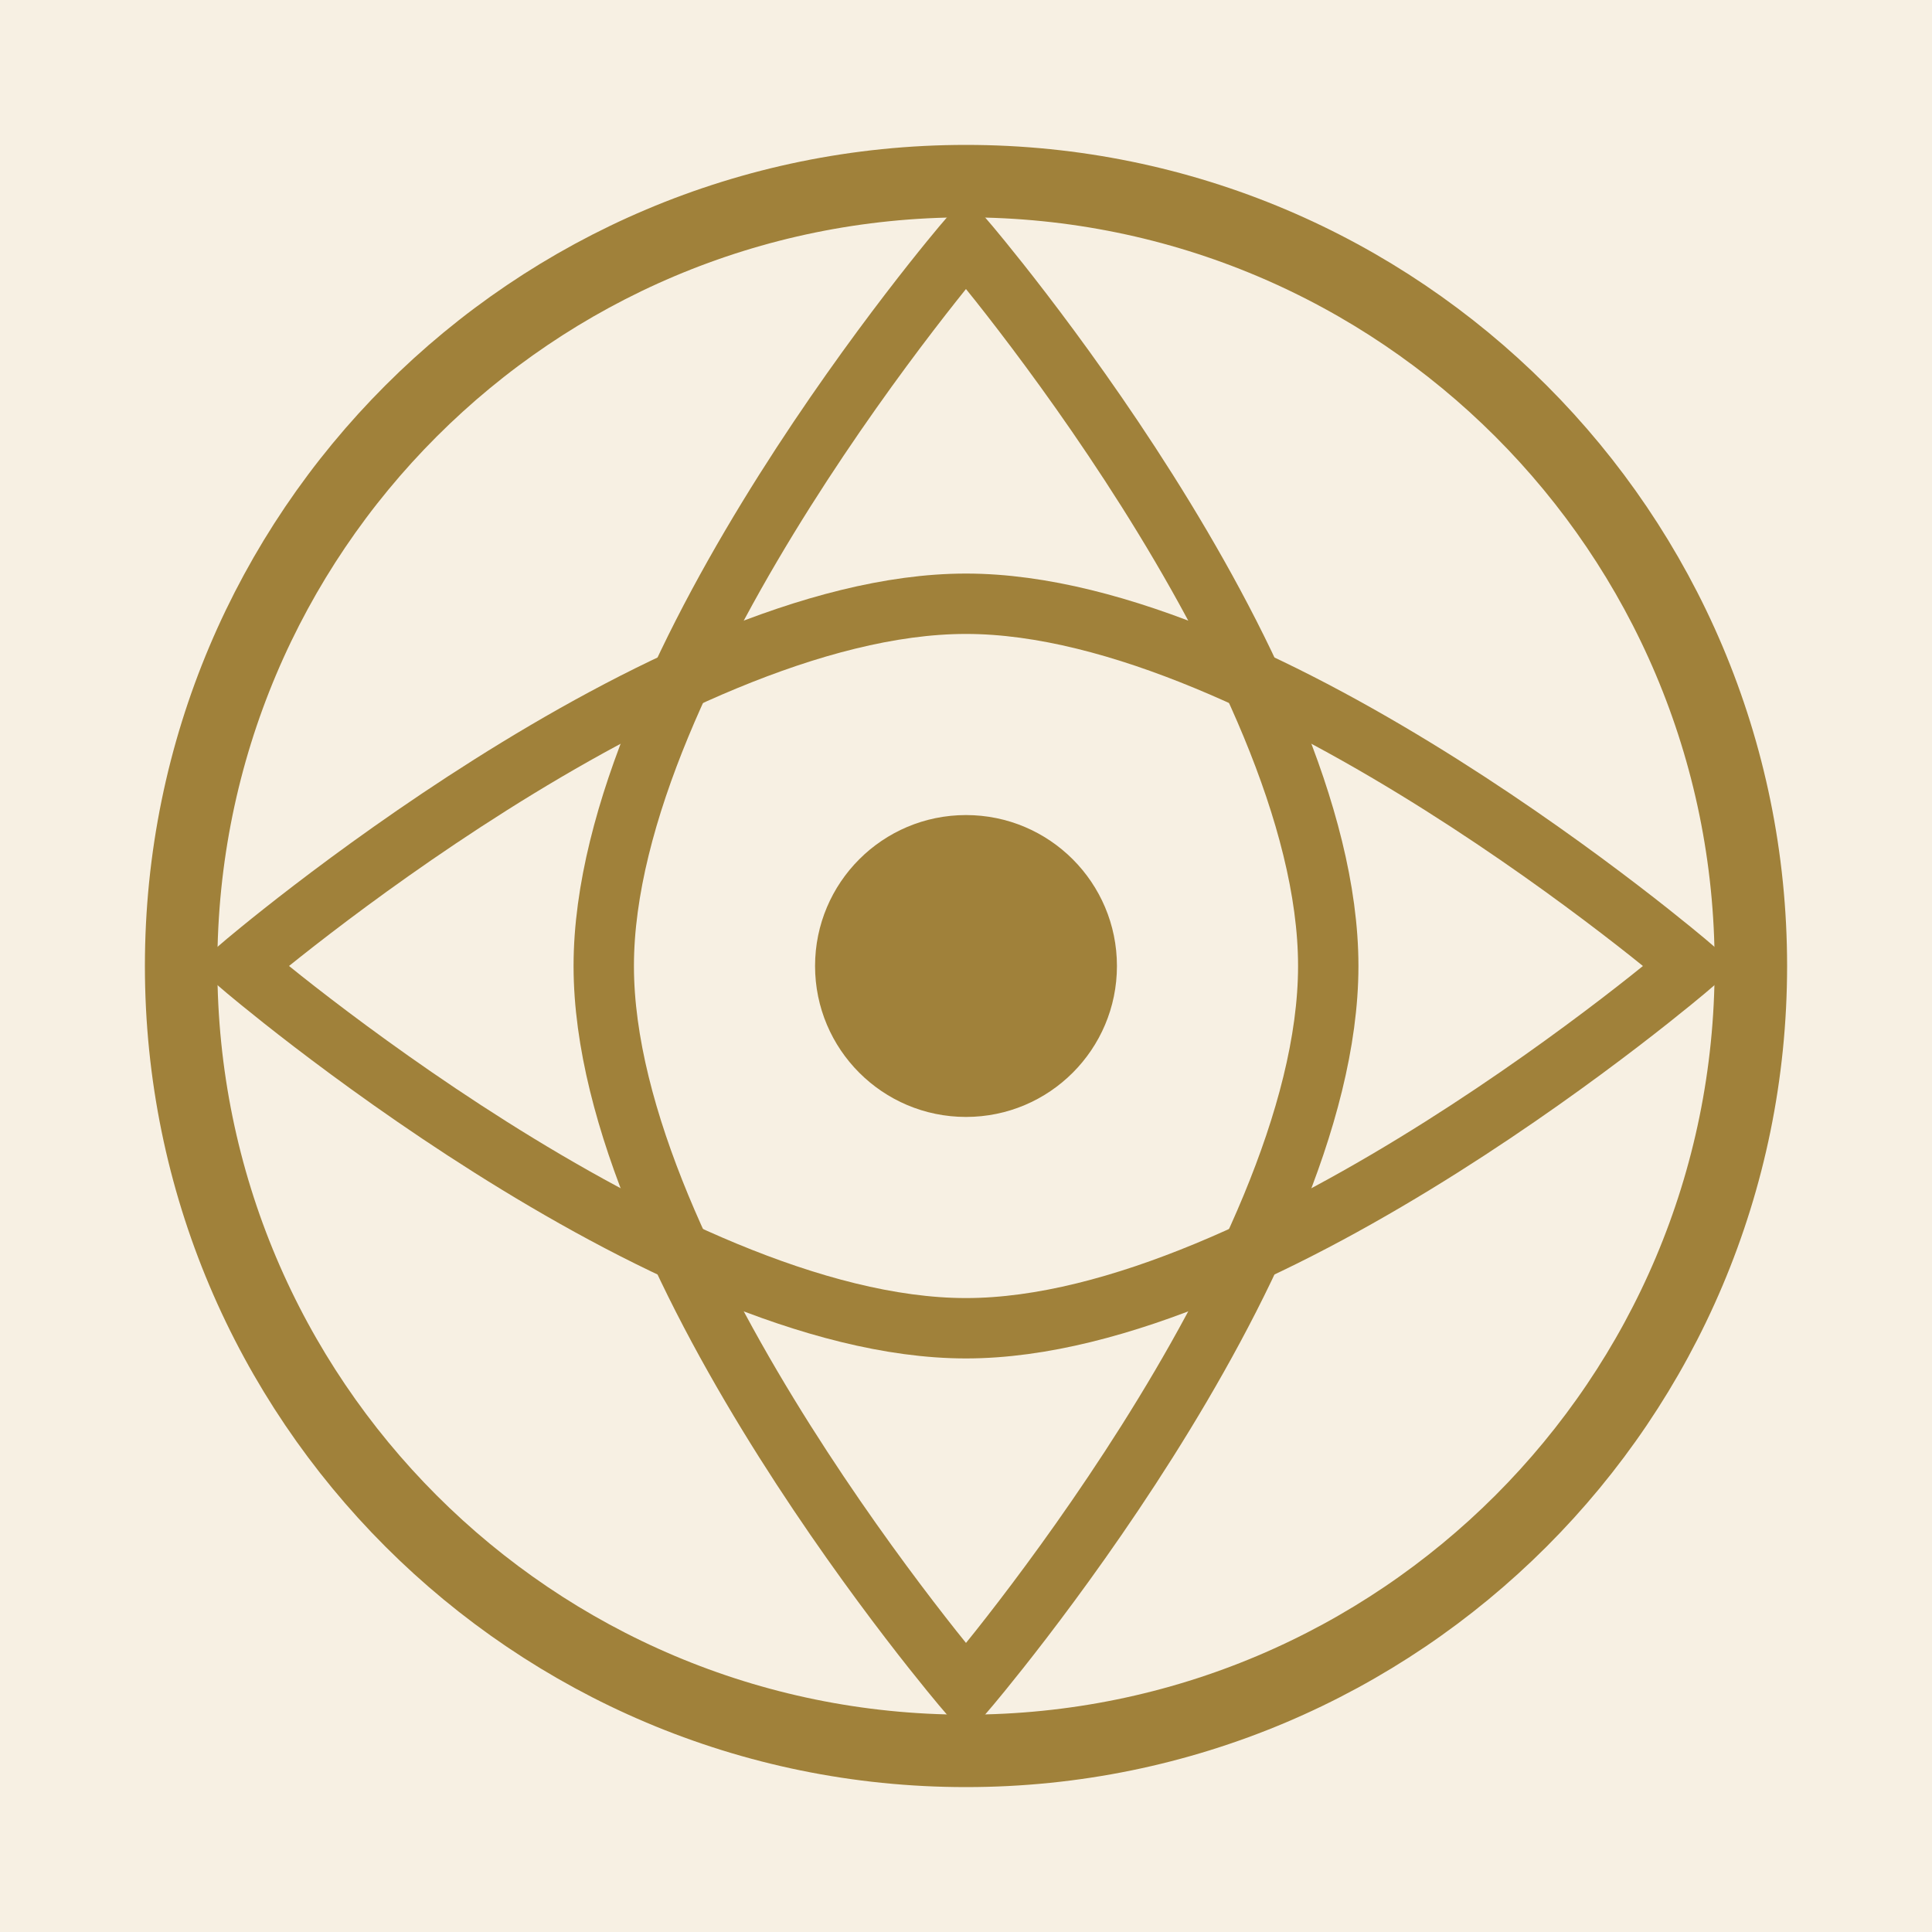
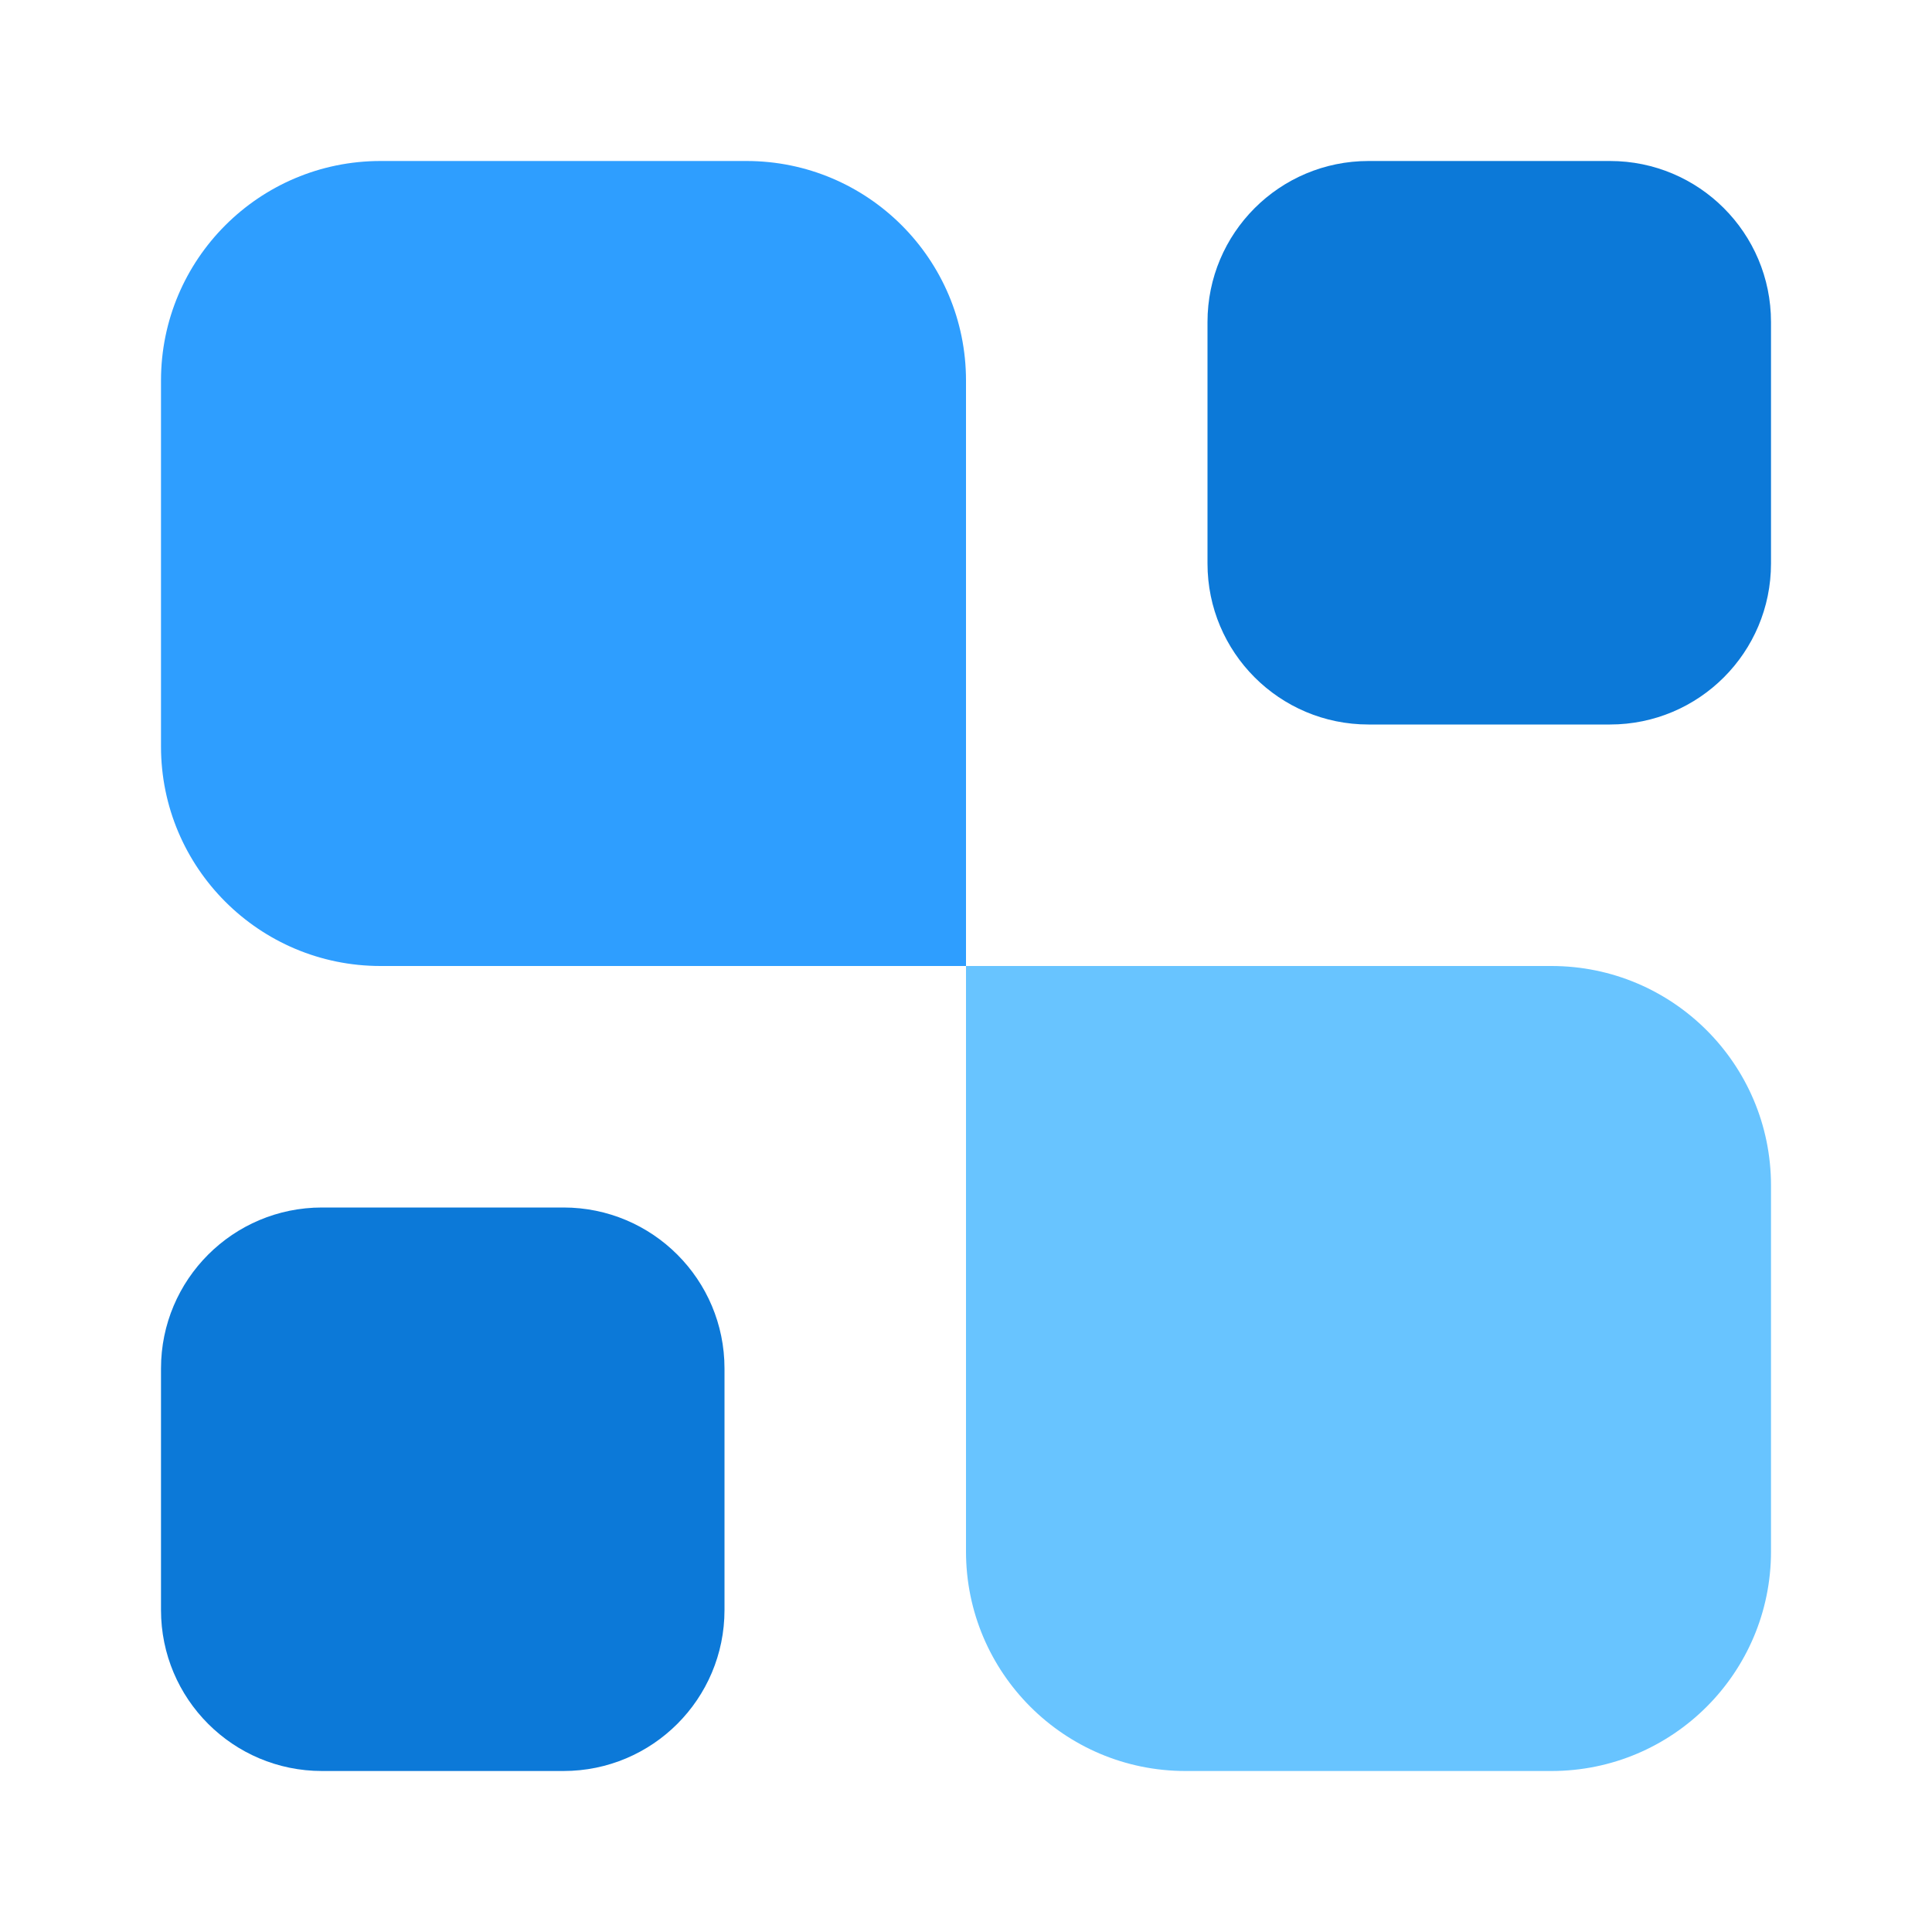
- <svg xmlns="http://www.w3.org/2000/svg" viewBox="0 0 32 32">
-   <rect width="32" height="32" fill="#F7F0E3" />
-   <circle cx="16" cy="16" r="13" stroke="#A0813A" stroke-width="1.2" fill="none" />
-   <path d="M16 4 C16 4, 10 11, 10 16 C10 21, 16 28, 16 28 C16 28, 22 21, 22 16 C22 11, 16 4, 16 4Z" stroke="#A0813A" stroke-width="1" fill="none" />
-   <path d="M4 16 C4 16, 11 10, 16 10 C21 10, 28 16, 28 16 C28 16, 21 22, 16 22 C11 22, 4 16, 4 16Z" stroke="#A0813A" stroke-width="1" fill="none" />
-   <circle cx="16" cy="16" r="2.5" fill="#A0813A" />
+ <svg xmlns="http://www.w3.org/2000/svg" width="24" height="24" viewBox="0 0 24 24" fill="none">
+   <path d="M22 19.273C22 20.779 20.779 22 19.273 22H14.727C13.221 22 12 20.779 12 19.273V12H19.273C20.779 12 22 13.221 22 14.727V19.273Z" fill="#68C4FF" />
+   <path d="M20 2C21.105 2 22 2.895 22 4V7C22 8.105 21.105 9 20 9H17C15.895 9 15 8.105 15 7V4C15 2.895 15.895 2 17 2H20Z" fill="#0C79D8" />
+   <path d="M7 15C8.105 15 9 15.895 9 17V20C9 21.105 8.105 22 7 22H4C2.895 22 2 21.105 2 20V17C2 15.895 2.895 15 4 15H7Z" fill="#0C79D8" />
+   <path d="M12 12H4.727C3.221 12 2 10.779 2 9.273V4.727C2 3.221 3.221 2 4.727 2H9.273C10.779 2 12 3.221 12 4.727V12Z" fill="#2E9EFF" />
</svg>
